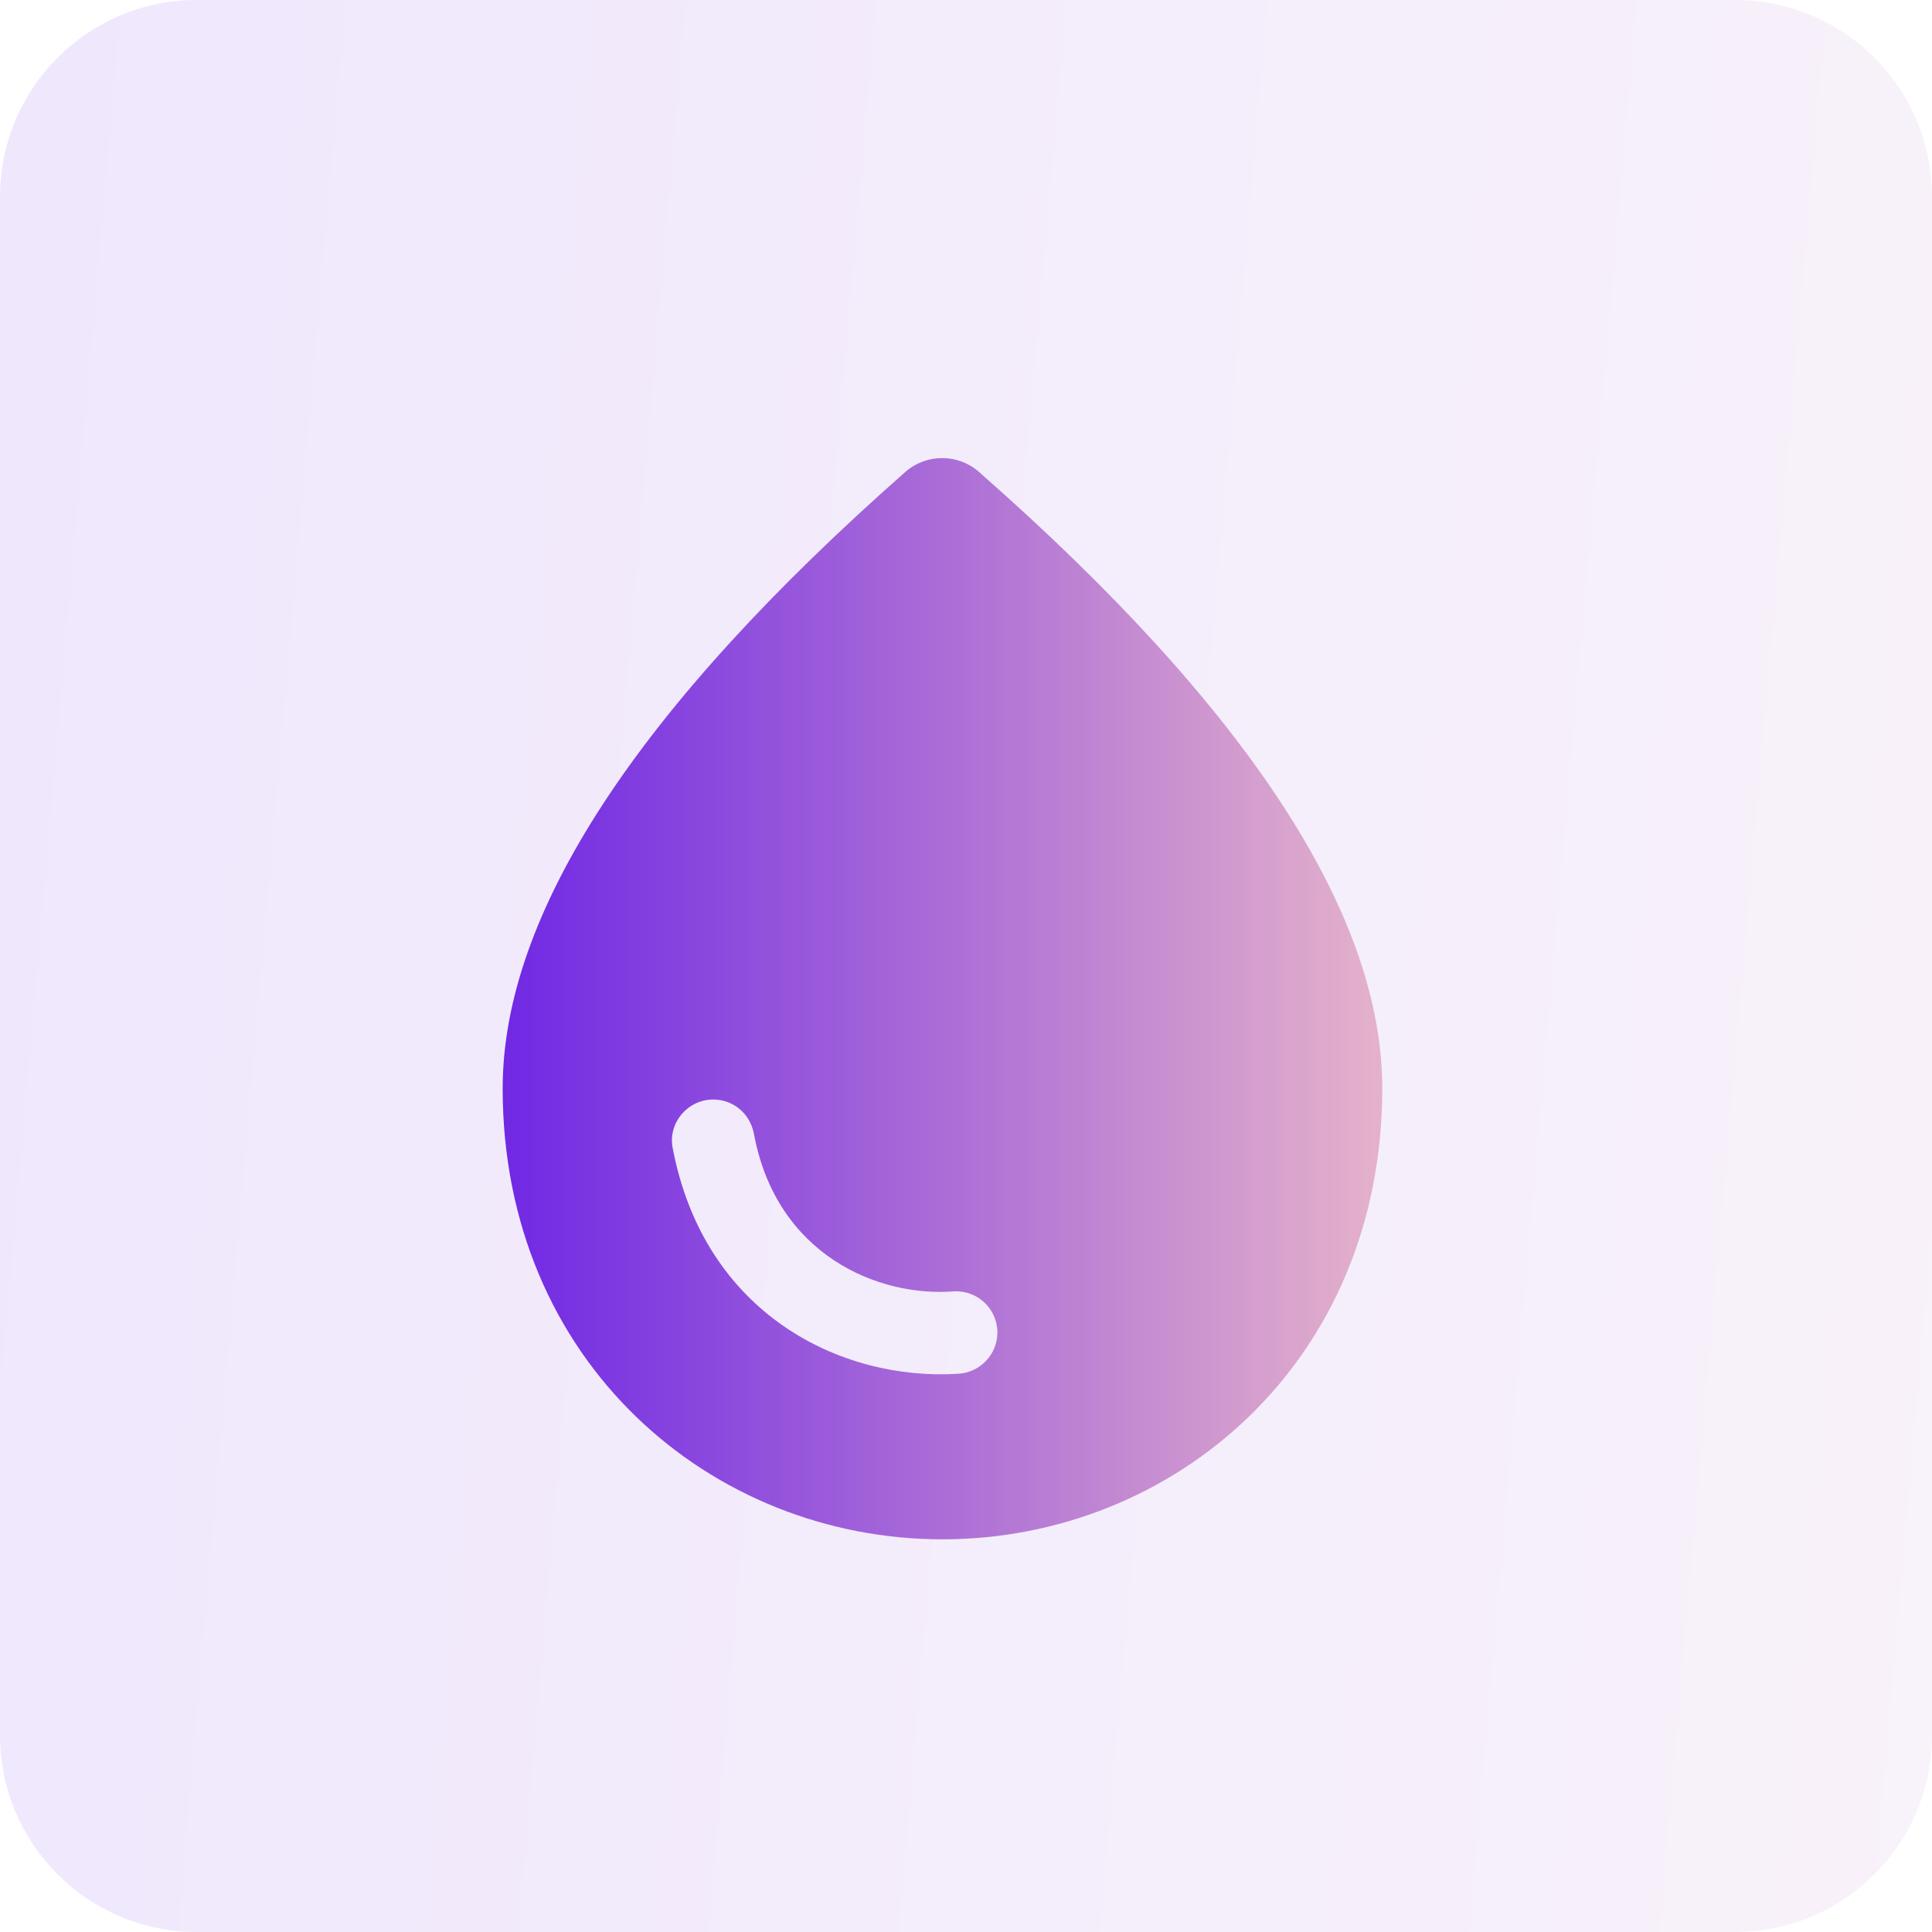
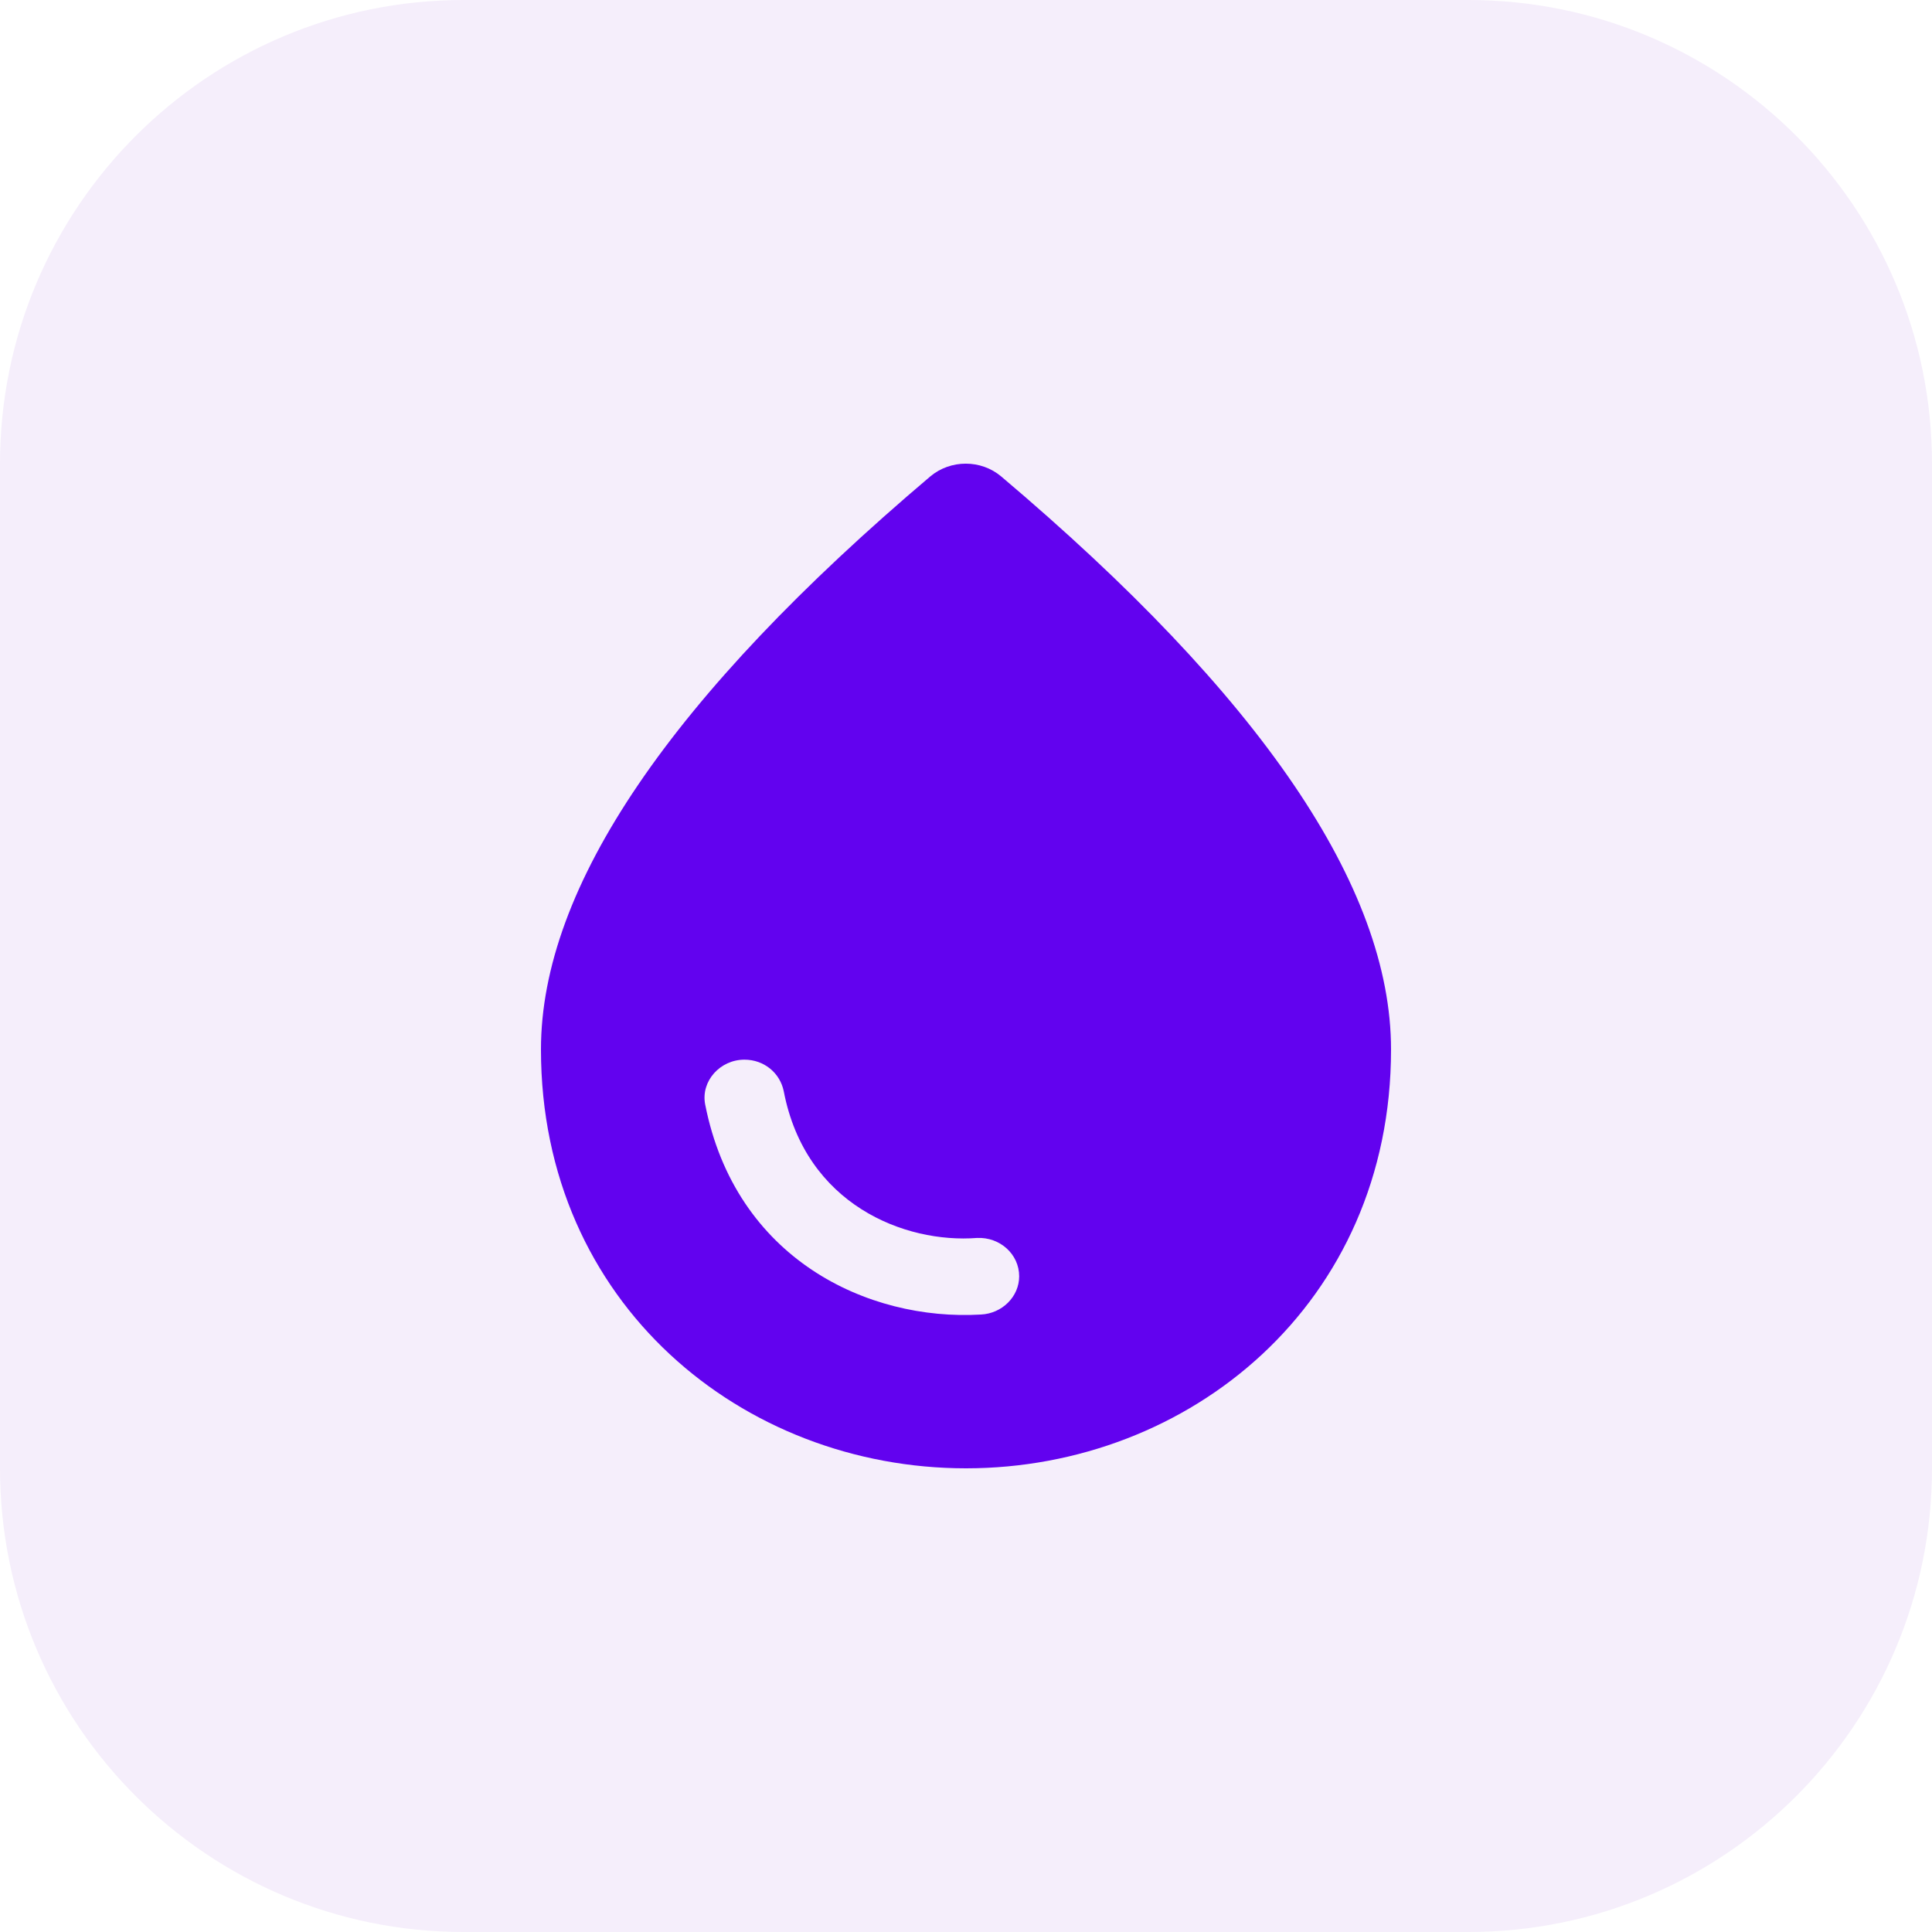
- <svg xmlns="http://www.w3.org/2000/svg" width="28" height="28" viewBox="0 0 28 28" fill="none">
-   <rect opacity="0.11" width="28" height="28" rx="2.852" fill="url(#paint0_linear)" />
-   <path d="M14.184 6.836C13.882 6.573 13.428 6.573 13.125 6.836C9.237 10.262 7.285 13.242 7.285 15.775C7.285 19.743 10.312 22.309 13.659 22.309C17.005 22.309 20.033 19.743 20.033 15.775C20.033 13.242 18.081 10.262 14.184 6.836ZM10.336 15.935C10.631 15.935 10.87 16.142 10.926 16.429C11.252 18.198 12.742 18.803 13.826 18.715C14.169 18.699 14.455 18.97 14.455 19.313C14.455 19.632 14.2 19.895 13.882 19.91C12.185 20.014 10.201 19.042 9.747 16.628C9.683 16.269 9.97 15.935 10.336 15.935Z" fill="url(#paint1_linear)" />
-   <defs>
-     <linearGradient id="paint0_linear" x1="-5.28053e-08" y1="14" x2="41.944" y2="17.649" gradientUnits="userSpaceOnUse">
-       <stop stop-color="#7028E4" />
-       <stop offset="1" stop-color="#E5B2CA" />
-     </linearGradient>
-     <linearGradient id="paint1_linear" x1="7.285" y1="14.474" x2="20.033" y2="14.474" gradientUnits="userSpaceOnUse">
-       <stop stop-color="#7028E4" />
-       <stop offset="1" stop-color="#E5B2CA" />
-     </linearGradient>
-   </defs>
+ <svg xmlns="http://www.w3.org/2000/svg" width="25" height="25" viewBox="0 0 25 25" fill="none">
+   <rect width="25" height="25" rx="6" fill="#F5EEFB" />
+   <path d="M12.954 6.164C12.693 5.945 12.301 5.945 12.039 6.164C8.684 9.006 7 11.478 7 13.58C7 16.872 9.613 19 12.5 19C15.387 19 18 16.872 18 13.58C18 11.478 16.316 9.006 12.954 6.164ZM9.633 13.712C9.887 13.712 10.094 13.884 10.142 14.122C10.424 15.589 11.709 16.092 12.644 16.019C12.94 16.006 13.188 16.23 13.188 16.515C13.188 16.779 12.967 16.997 12.693 17.01C11.228 17.096 9.516 16.29 9.124 14.287C9.069 13.99 9.317 13.712 9.633 13.712Z" fill="#6202EF" />
</svg>
